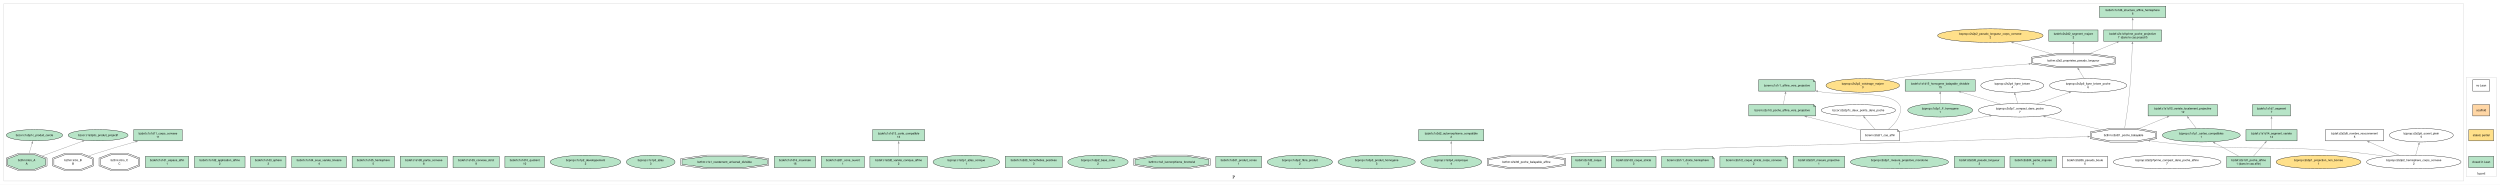
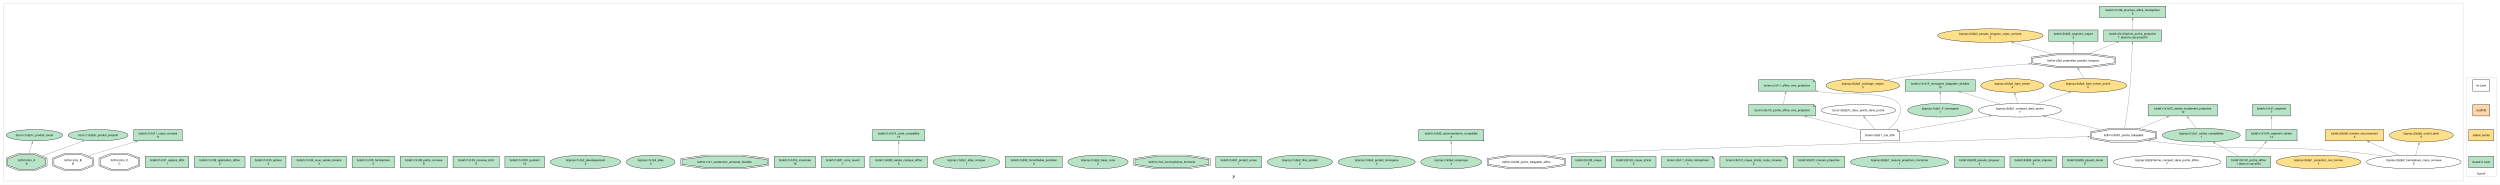
<svg xmlns="http://www.w3.org/2000/svg" width="7976pt" height="589pt" viewBox="0.00 0.00 7976.00 589.00">
  <g id="graph0" class="graph" transform="scale(1 1) rotate(0) translate(4 585.34)">
    <polygon fill="white" stroke="none" points="-4,4 -4,-585.34 7972,-585.34 7972,4 -4,4" />
    <g id="clust1" class="cluster">
      <polygon fill="none" stroke="#cccccc" points="8,-8 8,-573.34 7856,-573.34 7856,-8 8,-8" />
      <text xml:space="preserve" text-anchor="middle" x="3932" y="-15.95" font-family="Times,serif" font-size="14.00">P</text>
    </g>
    <g id="clust2" class="cluster">
      <polygon fill="none" stroke="#cccccc" points="7864,-21.84 7864,-338.64 7960,-338.64 7960,-21.84 7864,-21.84" />
      <text xml:space="preserve" text-anchor="middle" x="7912" y="-29.09" font-family="Times,serif" font-size="10.00">legend</text>
    </g>
    <g id="node1" class="node">
      <polygon fill="#b7e4c7" stroke="black" points="142.04,-58.92 142.04,-78.26 106.28,-91.94 55.72,-91.94 19.96,-78.26 19.96,-58.92 55.72,-45.25 106.28,-45.25 142.04,-58.92" />
      <polygon fill="none" stroke="black" points="146.04,-56.17 146.04,-81.02 107.02,-95.94 54.98,-95.94 15.96,-81.02 15.96,-56.17 54.98,-41.25 107.02,-41.25 146.04,-56.17" />
      <text xml:space="preserve" text-anchor="middle" x="81" y="-71.29" font-family="Helvetica,sans-Serif" font-size="9.00">bzthm:intro_A</text>
      <text xml:space="preserve" text-anchor="middle" x="81" y="-60.04" font-family="Helvetica,sans-Serif" font-size="9.00">A</text>
    </g>
    <g id="node32" class="node">
      <ellipse fill="#b7e4c7" stroke="black" cx="106" cy="-153.94" rx="89.79" ry="18" />
      <text xml:space="preserve" text-anchor="middle" x="106" y="-151.01" font-family="Helvetica,sans-Serif" font-size="9.00">bzcor:c1s3p1c_produit_cercle</text>
    </g>
    <g id="edge1" class="edge">
      <path fill="none" stroke="#888888" d="M89.05,-96.42C92.15,-106.76 95.67,-118.5 98.7,-128.59" />
      <polygon fill="#888888" stroke="#888888" points="96.63,-129.01 100.37,-134.16 100.65,-127.81 96.63,-129.01" />
    </g>
    <g id="node36" class="node">
      <ellipse fill="#b7e4c7" stroke="black" cx="309" cy="-153.94" rx="95.56" ry="18" />
      <text xml:space="preserve" text-anchor="middle" x="309" y="-151.01" font-family="Helvetica,sans-Serif" font-size="9.00">bzcor:c1s3p3c_produit_projectif</text>
    </g>
    <g id="edge2" class="edge">
      <path fill="none" stroke="#888888" d="M130.19,-87.58C168.4,-101.54 221.14,-120.82 259.44,-134.82" />
      <polygon fill="#888888" stroke="#888888" points="258.64,-136.76 264.99,-136.85 260.08,-132.82 258.64,-136.76" />
    </g>
    <g id="node2" class="node">
      <polygon fill="#ffffff" stroke="black" points="290.04,-58.92 290.04,-78.26 254.28,-91.94 203.72,-91.94 167.96,-78.26 167.96,-58.92 203.72,-45.25 254.28,-45.25 290.04,-58.92" />
      <polygon fill="none" stroke="black" points="294.04,-56.17 294.04,-81.02 255.02,-95.94 202.98,-95.94 163.96,-81.02 163.96,-56.17 202.98,-41.25 255.02,-41.25 294.04,-56.17" />
      <text xml:space="preserve" text-anchor="middle" x="229" y="-71.29" font-family="Helvetica,sans-Serif" font-size="9.00">bzthm:intro_B</text>
      <text xml:space="preserve" text-anchor="middle" x="229" y="-60.04" font-family="Helvetica,sans-Serif" font-size="9.00">B</text>
    </g>
    <g id="node14" class="node">
      <polygon fill="#b7e4c7" stroke="black" points="577.38,-171.94 422.62,-171.94 422.62,-135.94 577.38,-135.94 577.38,-171.94" />
      <text xml:space="preserve" text-anchor="middle" x="500" y="-156.64" font-family="Helvetica,sans-Serif" font-size="9.00">bzdef:c1s1d11_corps_convexe</text>
      <text xml:space="preserve" text-anchor="middle" x="500" y="-145.39" font-family="Helvetica,sans-Serif" font-size="9.00">11</text>
    </g>
    <g id="edge3" class="edge">
      <path fill="none" stroke="#888888" d="M278.22,-87.58C286.46,-90.46 294.95,-93.34 303,-95.94 344.63,-109.36 391.67,-123.02 429.35,-133.61" />
      <polygon fill="#888888" stroke="#888888" points="428.47,-135.54 434.81,-135.14 429.6,-131.5 428.47,-135.54" />
    </g>
    <g id="node3" class="node">
      <polygon fill="#ffffff" stroke="black" points="438.04,-58.92 438.04,-78.26 402.28,-91.94 351.72,-91.94 315.96,-78.26 315.96,-58.92 351.72,-45.25 402.28,-45.25 438.04,-58.92" />
      <polygon fill="none" stroke="black" points="442.04,-56.17 442.04,-81.02 403.02,-95.94 350.98,-95.94 311.96,-81.02 311.96,-56.17 350.98,-41.25 403.02,-41.25 442.04,-56.17" />
      <text xml:space="preserve" text-anchor="middle" x="377" y="-71.29" font-family="Helvetica,sans-Serif" font-size="9.00">bzthm:intro_C</text>
      <text xml:space="preserve" text-anchor="middle" x="377" y="-60.04" font-family="Helvetica,sans-Serif" font-size="9.00">C</text>
    </g>
    <g id="node4" class="node">
      <polygon fill="#b7e4c7" stroke="black" points="598.12,-86.59 459.88,-86.59 459.88,-50.59 598.12,-50.59 598.12,-86.59" />
      <text xml:space="preserve" text-anchor="middle" x="529" y="-71.29" font-family="Helvetica,sans-Serif" font-size="9.00">bzdef:c1s1d1_espace_affin</text>
      <text xml:space="preserve" text-anchor="middle" x="529" y="-60.04" font-family="Helvetica,sans-Serif" font-size="9.00">1</text>
    </g>
    <g id="node5" class="node">
      <polygon fill="#b7e4c7" stroke="black" points="777.75,-86.59 616.25,-86.59 616.25,-50.59 777.75,-50.59 777.75,-86.59" />
      <text xml:space="preserve" text-anchor="middle" x="697" y="-71.29" font-family="Helvetica,sans-Serif" font-size="9.00">bzdef:c1s1d2_application_affine</text>
      <text xml:space="preserve" text-anchor="middle" x="697" y="-60.04" font-family="Helvetica,sans-Serif" font-size="9.00">2</text>
    </g>
    <g id="node6" class="node">
      <polygon fill="#b7e4c7" stroke="black" points="908.38,-86.59 795.62,-86.59 795.62,-50.59 908.38,-50.59 908.38,-86.59" />
      <text xml:space="preserve" text-anchor="middle" x="852" y="-71.29" font-family="Helvetica,sans-Serif" font-size="9.00">bzdef:c1s1d3_sphere</text>
      <text xml:space="preserve" text-anchor="middle" x="852" y="-60.04" font-family="Helvetica,sans-Serif" font-size="9.00">3</text>
    </g>
    <g id="node7" class="node">
      <polygon fill="#b7e4c7" stroke="black" points="1101.12,-86.59 926.88,-86.59 926.88,-50.59 1101.12,-50.59 1101.12,-86.59" />
      <text xml:space="preserve" text-anchor="middle" x="1014" y="-71.29" font-family="Helvetica,sans-Serif" font-size="9.00">bzdef:c1s1d4_sous_variete_lineaire</text>
      <text xml:space="preserve" text-anchor="middle" x="1014" y="-60.04" font-family="Helvetica,sans-Serif" font-size="9.00">4</text>
    </g>
    <g id="node8" class="node">
      <polygon fill="#b7e4c7" stroke="black" points="1254.62,-86.59 1119.38,-86.59 1119.38,-50.59 1254.62,-50.59 1254.62,-86.59" />
      <text xml:space="preserve" text-anchor="middle" x="1187" y="-71.29" font-family="Helvetica,sans-Serif" font-size="9.00">bzdef:c1s1d5_hemisphere</text>
      <text xml:space="preserve" text-anchor="middle" x="1187" y="-60.04" font-family="Helvetica,sans-Serif" font-size="9.00">5</text>
    </g>
    <g id="node9" class="node">
      <polygon fill="#b7e4c7" stroke="black" points="6905.88,-565.34 6694.12,-565.34 6694.12,-529.34 6905.88,-529.34 6905.88,-565.34" />
      <text xml:space="preserve" text-anchor="middle" x="6800" y="-550.04" font-family="Helvetica,sans-Serif" font-size="9.00">bzdef:c1s1d6_structure_affine_hemisphere</text>
      <text xml:space="preserve" text-anchor="middle" x="6800" y="-538.79" font-family="Helvetica,sans-Serif" font-size="9.00">6</text>
    </g>
    <g id="node10" class="node">
      <polygon fill="#b7e4c7" stroke="black" points="7303.88,-251.5 7182.12,-251.5 7182.12,-215.5 7303.88,-215.5 7303.88,-251.5" />
      <text xml:space="preserve" text-anchor="middle" x="7243" y="-236.2" font-family="Helvetica,sans-Serif" font-size="9.00">bzdef:c1s1d7_segment</text>
      <text xml:space="preserve" text-anchor="middle" x="7243" y="-224.95" font-family="Helvetica,sans-Serif" font-size="9.00">7</text>
    </g>
    <g id="node11" class="node">
      <polygon fill="#b7e4c7" stroke="black" points="1423.12,-86.59 1272.88,-86.59 1272.88,-50.59 1423.12,-50.59 1423.12,-86.59" />
      <text xml:space="preserve" text-anchor="middle" x="1348" y="-71.29" font-family="Helvetica,sans-Serif" font-size="9.00">bzdef:c1s1d8_partie_convexe</text>
      <text xml:space="preserve" text-anchor="middle" x="1348" y="-60.04" font-family="Helvetica,sans-Serif" font-size="9.00">8</text>
    </g>
    <g id="node12" class="node">
      <polygon fill="#b7e4c7" stroke="black" points="1588.62,-86.59 1441.38,-86.59 1441.38,-50.59 1588.62,-50.59 1588.62,-86.59" />
      <text xml:space="preserve" text-anchor="middle" x="1515" y="-71.29" font-family="Helvetica,sans-Serif" font-size="9.00">bzdef:c1s1d9_convexe_strict</text>
      <text xml:space="preserve" text-anchor="middle" x="1515" y="-60.04" font-family="Helvetica,sans-Serif" font-size="9.00">9</text>
    </g>
    <g id="node13" class="node">
      <polygon fill="#b7e4c7" stroke="black" points="1733.12,-86.59 1606.88,-86.59 1606.88,-50.59 1733.12,-50.59 1733.12,-86.59" />
      <text xml:space="preserve" text-anchor="middle" x="1670" y="-71.29" font-family="Helvetica,sans-Serif" font-size="9.00">bzdef:c1s1d10_quotient</text>
      <text xml:space="preserve" text-anchor="middle" x="1670" y="-60.04" font-family="Helvetica,sans-Serif" font-size="9.00">10</text>
    </g>
    <g id="node15" class="node">
      <polygon fill="#b7e4c7" stroke="black" points="7070.75,-251.5 6849.25,-251.5 6849.25,-215.5 7070.75,-215.5 7070.75,-251.5" />
      <text xml:space="preserve" text-anchor="middle" x="6960" y="-236.2" font-family="Helvetica,sans-Serif" font-size="9.00">bzdef:c1s1d12_variete_localement_projective</text>
      <text xml:space="preserve" text-anchor="middle" x="6960" y="-224.95" font-family="Helvetica,sans-Serif" font-size="9.00">12</text>
    </g>
    <g id="node16" class="node">
      <polygon fill="#b7e4c7" stroke="black" points="5781.5,-330.64 5606.5,-330.64 5606.5,-294.64 5787.5,-294.64 5787.5,-324.64 5781.5,-330.64" />
      <polyline fill="none" stroke="black" points="5781.5,-330.64 5781.5,-324.64" />
      <polyline fill="none" stroke="black" points="5787.5,-324.64 5781.5,-324.64" />
      <text xml:space="preserve" text-anchor="middle" x="5697" y="-309.71" font-family="Helvetica,sans-Serif" font-size="9.00">bzrem:c1s1r1_affine_vers_projective</text>
    </g>
    <g id="node17" class="node">
      <polygon fill="#b7e4c7" stroke="black" points="2946,-171.94 2780,-171.94 2780,-135.94 2946,-135.94 2946,-171.94" />
      <text xml:space="preserve" text-anchor="middle" x="2863" y="-156.64" font-family="Helvetica,sans-Serif" font-size="9.00">bzdef:c1s1d13_carte_compatible</text>
      <text xml:space="preserve" text-anchor="middle" x="2863" y="-145.39" font-family="Helvetica,sans-Serif" font-size="9.00">13</text>
    </g>
    <g id="node18" class="node">
      <ellipse fill="#b7e4c7" stroke="black" cx="7019" cy="-153.94" rx="124.27" ry="21.57" />
      <text xml:space="preserve" text-anchor="middle" x="7019" y="-156.64" font-family="Helvetica,sans-Serif" font-size="9.00">bzprop:c1s1p1_cartes_compatibles</text>
      <text xml:space="preserve" text-anchor="middle" x="7019" y="-145.39" font-family="Helvetica,sans-Serif" font-size="9.00">1</text>
    </g>
    <g id="edge4" class="edge">
      <path fill="none" stroke="#888888" d="M7003.19,-175.72C6995.3,-186.1 6985.73,-198.68 6977.6,-209.36" />
      <polygon fill="#888888" stroke="#888888" points="6976.14,-207.82 6974.17,-213.87 6979.48,-210.37 6976.14,-207.82" />
    </g>
    <g id="node19" class="node">
      <ellipse fill="#b7e4c7" stroke="black" cx="1864" cy="-68.59" rx="112.61" ry="21.57" />
      <text xml:space="preserve" text-anchor="middle" x="1864" y="-71.29" font-family="Helvetica,sans-Serif" font-size="9.00">bzprop:c1s1p2_developpement</text>
      <text xml:space="preserve" text-anchor="middle" x="1864" y="-60.04" font-family="Helvetica,sans-Serif" font-size="9.00">2</text>
    </g>
    <g id="node20" class="node">
      <ellipse fill="#b7e4c7" stroke="black" cx="2072" cy="-68.59" rx="77.6" ry="21.57" />
      <text xml:space="preserve" text-anchor="middle" x="2072" y="-71.29" font-family="Helvetica,sans-Serif" font-size="9.00">bzprop:c1s1p3_atlas</text>
      <text xml:space="preserve" text-anchor="middle" x="2072" y="-60.04" font-family="Helvetica,sans-Serif" font-size="9.00">3</text>
    </g>
    <g id="node21" class="node">
      <polygon fill="#b7e4c7" stroke="black" points="7324.5,-171.94 7161.5,-171.94 7161.5,-135.94 7324.5,-135.94 7324.5,-171.94" />
      <text xml:space="preserve" text-anchor="middle" x="7243" y="-156.64" font-family="Helvetica,sans-Serif" font-size="9.00">bzdef:c1s1d14_segment_variete</text>
      <text xml:space="preserve" text-anchor="middle" x="7243" y="-145.39" font-family="Helvetica,sans-Serif" font-size="9.00">14</text>
    </g>
    <g id="edge5" class="edge">
      <path fill="none" stroke="#888888" d="M7243,-172.15C7243,-182.62 7243,-196.17 7243,-207.78" />
      <polygon fill="#888888" stroke="#888888" points="7240.9,-207.56 7243,-213.56 7245.1,-207.56 7240.9,-207.56" />
    </g>
    <g id="node22" class="node">
      <polygon fill="#b7e4c7" stroke="black" points="6297.88,-330.64 6074.12,-330.64 6074.12,-294.64 6297.88,-294.64 6297.88,-330.64" />
      <text xml:space="preserve" text-anchor="middle" x="6186" y="-315.34" font-family="Helvetica,sans-Serif" font-size="9.00">bzdef:c1s1d15_homogene_balayable_divisible</text>
      <text xml:space="preserve" text-anchor="middle" x="6186" y="-304.09" font-family="Helvetica,sans-Serif" font-size="9.00">15</text>
    </g>
    <g id="node23" class="node">
      <polygon fill="#b7e4c7" stroke="black" points="2444.1,-61.14 2444.1,-76.05 2364.37,-86.59 2251.63,-86.59 2171.9,-76.05 2171.9,-61.14 2251.63,-50.59 2364.37,-50.59 2444.1,-61.14" />
      <polygon fill="none" stroke="black" points="2448.1,-57.63 2448.1,-79.56 2364.64,-90.59 2251.36,-90.59 2167.9,-79.56 2167.9,-57.63 2251.36,-46.59 2364.64,-46.59 2448.1,-57.63" />
      <text xml:space="preserve" text-anchor="middle" x="2308" y="-65.67" font-family="Helvetica,sans-Serif" font-size="9.00">bzthm:c1s1_revetement_universel_divisible</text>
    </g>
    <g id="node24" class="node">
      <polygon fill="#b7e4c7" stroke="black" points="2597.75,-86.59 2466.25,-86.59 2466.25,-50.59 2597.75,-50.59 2597.75,-86.59" />
      <text xml:space="preserve" text-anchor="middle" x="2532" y="-71.29" font-family="Helvetica,sans-Serif" font-size="9.00">bzdef:c1s1d16_maximale</text>
      <text xml:space="preserve" text-anchor="middle" x="2532" y="-60.04" font-family="Helvetica,sans-Serif" font-size="9.00">16</text>
    </g>
    <g id="node25" class="node">
      <polygon fill="#b7e4c7" stroke="black" points="2753.75,-86.59 2616.25,-86.59 2616.25,-50.59 2753.75,-50.59 2753.75,-86.59" />
      <text xml:space="preserve" text-anchor="middle" x="2685" y="-71.29" font-family="Helvetica,sans-Serif" font-size="9.00">bzdef:c1s2d1_cone_ouvert</text>
      <text xml:space="preserve" text-anchor="middle" x="2685" y="-60.04" font-family="Helvetica,sans-Serif" font-size="9.00">1</text>
    </g>
    <g id="node26" class="node">
      <polygon fill="#b7e4c7" stroke="black" points="2954.62,-86.59 2771.38,-86.59 2771.38,-50.59 2954.62,-50.59 2954.62,-86.59" />
      <text xml:space="preserve" text-anchor="middle" x="2863" y="-71.29" font-family="Helvetica,sans-Serif" font-size="9.00">bzdef:c1s2d2_variete_conique_affine</text>
      <text xml:space="preserve" text-anchor="middle" x="2863" y="-60.04" font-family="Helvetica,sans-Serif" font-size="9.00">2</text>
    </g>
    <g id="edge6" class="edge">
      <path fill="none" stroke="#888888" d="M2863,-86.86C2863,-98.82 2863,-114.92 2863,-128.23" />
      <polygon fill="#888888" stroke="#888888" points="2860.9,-128.18 2863,-134.18 2865.1,-128.18 2860.9,-128.18" />
    </g>
    <g id="node27" class="node">
      <ellipse fill="#b7e4c7" stroke="black" cx="3079" cy="-68.59" rx="106.24" ry="21.57" />
      <text xml:space="preserve" text-anchor="middle" x="3079" y="-71.29" font-family="Helvetica,sans-Serif" font-size="9.00">bzprop:c1s2p1_atlas_conique</text>
      <text xml:space="preserve" text-anchor="middle" x="3079" y="-60.04" font-family="Helvetica,sans-Serif" font-size="9.00">1</text>
    </g>
    <g id="node28" class="node">
      <polygon fill="#b7e4c7" stroke="black" points="3384.88,-86.59 3203.12,-86.59 3203.12,-50.59 3384.88,-50.59 3384.88,-86.59" />
      <text xml:space="preserve" text-anchor="middle" x="3294" y="-71.29" font-family="Helvetica,sans-Serif" font-size="9.00">bzdef:c1s2d3_homotheties_positives</text>
      <text xml:space="preserve" text-anchor="middle" x="3294" y="-60.04" font-family="Helvetica,sans-Serif" font-size="9.00">3</text>
    </g>
    <g id="node29" class="node">
      <ellipse fill="#b7e4c7" stroke="black" cx="3499" cy="-68.59" rx="96.17" ry="21.57" />
      <text xml:space="preserve" text-anchor="middle" x="3499" y="-71.29" font-family="Helvetica,sans-Serif" font-size="9.00">bzprop:c1s2p2_base_cone</text>
      <text xml:space="preserve" text-anchor="middle" x="3499" y="-60.04" font-family="Helvetica,sans-Serif" font-size="9.00">2</text>
    </g>
    <g id="node30" class="node">
      <polygon fill="#b7e4c7" stroke="black" points="3852.84,-61.14 3852.84,-76.05 3783.81,-86.59 3686.19,-86.59 3617.16,-76.05 3617.16,-61.14 3686.19,-50.59 3783.81,-50.59 3852.84,-61.14" />
      <polygon fill="none" stroke="black" points="3856.84,-57.7 3856.84,-79.48 3784.12,-90.59 3685.88,-90.59 3613.16,-79.48 3613.16,-57.7 3685.88,-46.59 3784.12,-46.59 3856.84,-57.7" />
      <text xml:space="preserve" text-anchor="middle" x="3735" y="-65.67" font-family="Helvetica,sans-Serif" font-size="9.00">bzthm:c1s2_isomorphisme_fonctoriel</text>
    </g>
    <g id="node31" class="node">
      <ellipse fill="#b7e4c7" stroke="black" cx="6186" cy="-233.5" rx="103.59" ry="21.57" />
      <text xml:space="preserve" text-anchor="middle" x="6186" y="-236.2" font-family="Helvetica,sans-Serif" font-size="9.00">bzprop:c1s3p1_F_homogene</text>
      <text xml:space="preserve" text-anchor="middle" x="6186" y="-224.95" font-family="Helvetica,sans-Serif" font-size="9.00">1</text>
    </g>
    <g id="edge7" class="edge">
      <path fill="none" stroke="#888888" d="M6186,-255.17C6186,-264.92 6186,-276.62 6186,-286.84" />
      <polygon fill="#888888" stroke="#888888" points="6183.9,-286.79 6186,-292.79 6188.1,-286.79 6183.9,-286.79" />
    </g>
    <g id="node33" class="node">
      <polygon fill="#b7e4c7" stroke="black" points="4020.88,-86.59 3875.12,-86.59 3875.12,-50.59 4020.88,-50.59 4020.88,-86.59" />
      <text xml:space="preserve" text-anchor="middle" x="3948" y="-71.29" font-family="Helvetica,sans-Serif" font-size="9.00">bzdef:c1s3d1_produit_cones</text>
      <text xml:space="preserve" text-anchor="middle" x="3948" y="-60.04" font-family="Helvetica,sans-Serif" font-size="9.00">1</text>
    </g>
    <g id="node34" class="node">
      <ellipse fill="#b7e4c7" stroke="black" cx="4143" cy="-68.59" rx="104.12" ry="21.57" />
      <text xml:space="preserve" text-anchor="middle" x="4143" y="-71.29" font-family="Helvetica,sans-Serif" font-size="9.00">bzprop:c1s3p2_fibre_produit</text>
      <text xml:space="preserve" text-anchor="middle" x="4143" y="-60.04" font-family="Helvetica,sans-Serif" font-size="9.00">2</text>
    </g>
    <g id="node35" class="node">
      <ellipse fill="#b7e4c7" stroke="black" cx="4388" cy="-68.59" rx="123.21" ry="21.57" />
      <text xml:space="preserve" text-anchor="middle" x="4388" y="-71.29" font-family="Helvetica,sans-Serif" font-size="9.00">bzprop:c1s3p3_produit_homogene</text>
      <text xml:space="preserve" text-anchor="middle" x="4388" y="-60.04" font-family="Helvetica,sans-Serif" font-size="9.00">3</text>
    </g>
    <g id="node37" class="node">
      <polygon fill="#b7e4c7" stroke="black" points="4730,-171.94 4522,-171.94 4522,-135.94 4730,-135.94 4730,-171.94" />
      <text xml:space="preserve" text-anchor="middle" x="4626" y="-156.64" font-family="Helvetica,sans-Serif" font-size="9.00">bzdef:c1s3d2_automorphisme_compatible</text>
      <text xml:space="preserve" text-anchor="middle" x="4626" y="-145.39" font-family="Helvetica,sans-Serif" font-size="9.00">2</text>
    </g>
    <g id="node38" class="node">
      <ellipse fill="#b7e4c7" stroke="black" cx="4626" cy="-68.59" rx="97.23" ry="21.57" />
      <text xml:space="preserve" text-anchor="middle" x="4626" y="-71.29" font-family="Helvetica,sans-Serif" font-size="9.00">bzprop:c1s3p4_reciproque</text>
      <text xml:space="preserve" text-anchor="middle" x="4626" y="-60.04" font-family="Helvetica,sans-Serif" font-size="9.00">4</text>
    </g>
    <g id="edge8" class="edge">
      <path fill="none" stroke="#888888" d="M4626,-90.62C4626,-102.02 4626,-116.16 4626,-128.1" />
      <polygon fill="#888888" stroke="#888888" points="4623.9,-128.05 4626,-134.05 4628.1,-128.05 4623.9,-128.05" />
    </g>
    <g id="node39" class="node">
      <polygon fill="#b7e4c7" stroke="black" points="7239.88,-86.59 7100.12,-86.59 7100.12,-50.59 7239.88,-50.59 7239.88,-86.59" />
      <text xml:space="preserve" text-anchor="middle" x="7170" y="-71.29" font-family="Helvetica,sans-Serif" font-size="9.00">bzdef:c2s1d1_poche_affine</text>
      <text xml:space="preserve" text-anchor="middle" x="7170" y="-60.04" font-family="Helvetica,sans-Serif" font-size="9.00">1 (dans le cas affin)</text>
    </g>
    <g id="edge10" class="edge">
      <path fill="none" stroke="#888888" d="M7138.35,-87.07C7116.12,-99.33 7086.13,-115.89 7061.78,-129.33" />
      <polygon fill="#888888" stroke="#888888" points="7060.95,-127.38 7056.72,-132.12 7062.98,-131.06 7060.95,-127.38" />
    </g>
    <g id="edge9" class="edge">
      <path fill="none" stroke="#888888" d="M7185.13,-86.86C7196.09,-99.38 7211.02,-116.43 7222.97,-130.07" />
      <polygon fill="#888888" stroke="#888888" points="7221.36,-131.42 7226.9,-134.55 7224.52,-128.65 7221.36,-131.42" />
    </g>
    <g id="node40" class="node">
      <polygon fill="#b7e4c7" stroke="black" points="6892.38,-489.77 6707.62,-489.77 6707.62,-453.77 6892.38,-453.77 6892.38,-489.77" />
      <text xml:space="preserve" text-anchor="middle" x="6800" y="-474.47" font-family="Helvetica,sans-Serif" font-size="9.00">bzdef:c2s1d1prime_poche_projective</text>
      <text xml:space="preserve" text-anchor="middle" x="6800" y="-463.22" font-family="Helvetica,sans-Serif" font-size="9.00">1' (dans le cas projectif)</text>
    </g>
    <g id="edge11" class="edge">
      <path fill="none" stroke="#888888" d="M6800,-490.21C6800,-499.64 6800,-511.45 6800,-521.8" />
      <polygon fill="#888888" stroke="#888888" points="6797.9,-521.52 6800,-527.52 6802.1,-521.52 6797.9,-521.52" />
    </g>
    <g id="node41" class="node">
      <polygon fill="#b7e4c7" stroke="black" points="5782.62,-251.5 5575.38,-251.5 5575.38,-215.5 5788.62,-215.5 5788.62,-245.5 5782.62,-251.5" />
      <polyline fill="none" stroke="black" points="5782.62,-251.5 5782.62,-245.5" />
      <polyline fill="none" stroke="black" points="5788.62,-245.5 5782.62,-245.5" />
      <text xml:space="preserve" text-anchor="middle" x="5682" y="-230.58" font-family="Helvetica,sans-Serif" font-size="9.00">bzrem:c2s1r0_poche_affine_vers_projective</text>
    </g>
    <g id="edge12" class="edge">
      <path fill="none" stroke="#888888" d="M5685.33,-251.62C5687.35,-262.04 5689.97,-275.51 5692.22,-287.05" />
      <polygon fill="#888888" stroke="#888888" points="5690.13,-287.33 5693.34,-292.81 5694.26,-286.52 5690.13,-287.33" />
    </g>
    <g id="node42" class="node">
      <polygon fill="#b7e4c7" stroke="black" points="5118.88,-86.59 5009.12,-86.59 5009.12,-50.59 5118.88,-50.59 5118.88,-86.59" />
      <text xml:space="preserve" text-anchor="middle" x="5064" y="-71.29" font-family="Helvetica,sans-Serif" font-size="9.00">bzdef:c2s1d2_coque</text>
      <text xml:space="preserve" text-anchor="middle" x="5064" y="-60.04" font-family="Helvetica,sans-Serif" font-size="9.00">2</text>
    </g>
    <g id="node43" class="node">
      <polygon fill="#b7e4c7" stroke="black" points="5279.38,-86.59 5136.62,-86.59 5136.62,-50.59 5279.38,-50.59 5279.38,-86.59" />
      <text xml:space="preserve" text-anchor="middle" x="5208" y="-71.29" font-family="Helvetica,sans-Serif" font-size="9.00">bzdef:c2s1d3_coque_stricte</text>
      <text xml:space="preserve" text-anchor="middle" x="5208" y="-60.04" font-family="Helvetica,sans-Serif" font-size="9.00">3</text>
    </g>
    <g id="node44" class="node">
      <polygon fill="#b7e4c7" stroke="black" points="5458.75,-86.59 5297.25,-86.59 5297.25,-50.59 5464.75,-50.59 5464.75,-80.59 5458.75,-86.59" />
      <polyline fill="none" stroke="black" points="5458.75,-86.59 5458.75,-80.59" />
      <polyline fill="none" stroke="black" points="5464.75,-80.59 5458.75,-80.59" />
      <text xml:space="preserve" text-anchor="middle" x="5381" y="-71.29" font-family="Helvetica,sans-Serif" font-size="9.00">bzrem:c2s1r1_droite_hemisphere</text>
      <text xml:space="preserve" text-anchor="middle" x="5381" y="-60.04" font-family="Helvetica,sans-Serif" font-size="9.00">1</text>
    </g>
    <g id="node45" class="node">
      <polygon fill="#b7e4c7" stroke="black" points="5692.75,-86.59 5483.25,-86.59 5483.25,-50.59 5698.75,-50.59 5698.75,-80.59 5692.75,-86.59" />
      <polyline fill="none" stroke="black" points="5692.75,-86.59 5692.75,-80.59" />
      <polyline fill="none" stroke="black" points="5698.75,-80.59 5692.75,-80.59" />
      <text xml:space="preserve" text-anchor="middle" x="5591" y="-71.29" font-family="Helvetica,sans-Serif" font-size="9.00">bzrem:c2s1r2_coque_stricte_corps_convexe</text>
      <text xml:space="preserve" text-anchor="middle" x="5591" y="-60.04" font-family="Helvetica,sans-Serif" font-size="9.00">2</text>
    </g>
    <g id="node46" class="node">
      <polygon fill="#ffffff" stroke="black" points="6740.85,-384.75 6740.85,-399.66 6664.79,-410.2 6557.21,-410.2 6481.15,-399.66 6481.15,-384.75 6557.21,-374.2 6664.79,-374.2 6740.85,-384.75" />
      <polygon fill="none" stroke="black" points="6744.85,-381.26 6744.85,-403.14 6665.06,-414.2 6556.94,-414.2 6477.15,-403.14 6477.15,-381.26 6556.94,-370.2 6665.06,-370.2 6744.85,-381.26" />
      <text xml:space="preserve" text-anchor="middle" x="6611" y="-389.28" font-family="Helvetica,sans-Serif" font-size="9.00">bzthm:c2s2_proprietes_pseudo_longueur</text>
    </g>
    <g id="edge15" class="edge">
      <path fill="none" stroke="#888888" d="M6663.15,-414.61C6690.54,-425.85 6723.93,-439.55 6750.87,-450.61" />
      <polygon fill="#888888" stroke="#888888" points="6749.82,-452.45 6756.17,-452.78 6751.42,-448.56 6749.82,-452.45" />
    </g>
    <g id="node49" class="node">
      <polygon fill="#b7e4c7" stroke="black" points="6689.5,-489.77 6532.5,-489.77 6532.5,-453.77 6689.5,-453.77 6689.5,-489.77" />
      <text xml:space="preserve" text-anchor="middle" x="6611" y="-474.47" font-family="Helvetica,sans-Serif" font-size="9.00">bzdef:c2s2d2_segment_majore</text>
      <text xml:space="preserve" text-anchor="middle" x="6611" y="-463.22" font-family="Helvetica,sans-Serif" font-size="9.00">2</text>
    </g>
    <g id="edge13" class="edge">
      <path fill="none" stroke="#888888" d="M6611,-414.4C6611,-424.19 6611,-435.89 6611,-446.08" />
      <polygon fill="#888888" stroke="#888888" points="6608.9,-446.01 6611,-452.01 6613.1,-446.01 6608.9,-446.01" />
    </g>
    <g id="node51" class="node">
      <ellipse fill="#ffe08a" stroke="black" cx="6346" cy="-471.77" rx="168.29" ry="21.57" />
      <text xml:space="preserve" text-anchor="middle" x="6346" y="-474.47" font-family="Helvetica,sans-Serif" font-size="9.00">bzprop:c2s2p2_pseudo_longueur_corps_convexe</text>
      <text xml:space="preserve" text-anchor="middle" x="6346" y="-463.22" font-family="Helvetica,sans-Serif" font-size="9.00">2</text>
    </g>
    <g id="edge14" class="edge">
      <path fill="none" stroke="#888888" d="M6543.79,-412.88C6505.68,-424.03 6457.96,-438 6418.95,-449.42" />
      <polygon fill="#888888" stroke="#888888" points="6418.39,-447.39 6413.22,-451.1 6419.57,-451.43 6418.39,-447.39" />
    </g>
    <g id="node47" class="node">
      <polygon fill="#b7e4c7" stroke="black" points="5881.25,-86.59 5716.75,-86.59 5716.75,-50.59 5881.25,-50.59 5881.25,-86.59" />
      <text xml:space="preserve" text-anchor="middle" x="5799" y="-71.29" font-family="Helvetica,sans-Serif" font-size="9.00">bzdef:c2s2d1_mesure_projective</text>
      <text xml:space="preserve" text-anchor="middle" x="5799" y="-60.04" font-family="Helvetica,sans-Serif" font-size="9.00">1</text>
    </g>
    <g id="node48" class="node">
      <ellipse fill="#b7e4c7" stroke="black" cx="6056" cy="-68.59" rx="156.62" ry="21.57" />
      <text xml:space="preserve" text-anchor="middle" x="6056" y="-71.29" font-family="Helvetica,sans-Serif" font-size="9.00">bzprop:c2s2p1_mesure_projective_monotone</text>
      <text xml:space="preserve" text-anchor="middle" x="6056" y="-60.04" font-family="Helvetica,sans-Serif" font-size="9.00">1</text>
    </g>
    <g id="node50" class="node">
      <polygon fill="#b7e4c7" stroke="black" points="6391,-86.59 6231,-86.59 6231,-50.59 6391,-50.59 6391,-86.59" />
      <text xml:space="preserve" text-anchor="middle" x="6311" y="-71.29" font-family="Helvetica,sans-Serif" font-size="9.00">bzdef:c2s2d3_pseudo_longueur</text>
      <text xml:space="preserve" text-anchor="middle" x="6311" y="-60.04" font-family="Helvetica,sans-Serif" font-size="9.00">3</text>
    </g>
    <g id="node52" class="node">
      <polygon fill="#b7e4c7" stroke="black" points="6557.38,-86.59 6408.62,-86.59 6408.62,-50.59 6557.38,-50.59 6557.38,-86.59" />
      <text xml:space="preserve" text-anchor="middle" x="6483" y="-71.29" font-family="Helvetica,sans-Serif" font-size="9.00">bzdef:c2s2d4_partie_majoree</text>
      <text xml:space="preserve" text-anchor="middle" x="6483" y="-60.04" font-family="Helvetica,sans-Serif" font-size="9.00">4</text>
    </g>
    <g id="node53" class="node">
      <ellipse fill="#ffe08a" stroke="black" cx="5939" cy="-312.64" rx="117.38" ry="21.57" />
      <text xml:space="preserve" text-anchor="middle" x="5939" y="-315.34" font-family="Helvetica,sans-Serif" font-size="9.00">bzprop:c2s2p3_voisinage_majore</text>
      <text xml:space="preserve" text-anchor="middle" x="5939" y="-304.09" font-family="Helvetica,sans-Serif" font-size="9.00">3</text>
    </g>
    <g id="edge16" class="edge">
      <path fill="none" stroke="#888888" d="M6013.41,-329.68C6030.31,-332.97 6048.23,-336.17 6065,-338.64 6201.79,-358.74 6359.04,-372.95 6469.55,-381.48" />
      <polygon fill="#888888" stroke="#888888" points="6469.11,-383.56 6475.25,-381.92 6469.43,-379.37 6469.11,-383.56" />
    </g>
    <g id="node54" class="node">
-       <polygon fill="#ffffff" stroke="black" points="7600.75,-171.94 7415.25,-171.94 7415.25,-135.94 7600.75,-135.94 7600.75,-171.94" />
+       <polygon fill="#ffe08a" stroke="black" points="7600.75,-171.94 7415.25,-171.94 7415.25,-135.94 7600.75,-135.94 7600.75,-171.94" />
      <text xml:space="preserve" text-anchor="middle" x="7508" y="-156.64" font-family="Helvetica,sans-Serif" font-size="9.00">bzdef:c2s2d5_nombre_recouvrement</text>
      <text xml:space="preserve" text-anchor="middle" x="7508" y="-145.39" font-family="Helvetica,sans-Serif" font-size="9.00">5</text>
    </g>
    <g id="node55" class="node">
-       <ellipse fill="#ffffff" stroke="black" cx="6416" cy="-312.64" rx="100.41" ry="21.57" />
+       <ellipse fill="#ffe08a" stroke="black" cx="6416" cy="-312.64" rx="100.41" ry="21.57" />
      <text xml:space="preserve" text-anchor="middle" x="6416" y="-315.34" font-family="Helvetica,sans-Serif" font-size="9.00">bzprop:c2s2p4_ligne_brisee</text>
      <text xml:space="preserve" text-anchor="middle" x="6416" y="-304.09" font-family="Helvetica,sans-Serif" font-size="9.00">4</text>
    </g>
    <g id="node56" class="node">
-       <polygon fill="#ffffff" stroke="black" points="6720.12,-86.59 6575.88,-86.59 6575.88,-50.59 6720.12,-50.59 6720.12,-86.59" />
+       <polygon fill="#b7e4c7" stroke="black" points="6720.12,-86.59 6575.88,-86.59 6575.88,-50.59 6720.12,-50.59 6720.12,-86.59" />
      <text xml:space="preserve" text-anchor="middle" x="6648" y="-71.29" font-family="Helvetica,sans-Serif" font-size="9.00">bzdef:c2s2d6_pseudo_boule</text>
      <text xml:space="preserve" text-anchor="middle" x="6648" y="-60.04" font-family="Helvetica,sans-Serif" font-size="9.00">6</text>
    </g>
    <g id="node57" class="node">
-       <ellipse fill="#ffffff" stroke="black" cx="7721" cy="-153.94" rx="102" ry="21.57" />
+       <ellipse fill="#ffe08a" stroke="black" cx="7721" cy="-153.94" rx="102" ry="21.57" />
      <text xml:space="preserve" text-anchor="middle" x="7721" y="-156.64" font-family="Helvetica,sans-Serif" font-size="9.00">bzprop:c2s2p5_ouvert_plein</text>
      <text xml:space="preserve" text-anchor="middle" x="7721" y="-145.39" font-family="Helvetica,sans-Serif" font-size="9.00">5</text>
    </g>
    <g id="node58" class="node">
-       <ellipse fill="#ffffff" stroke="black" cx="6658" cy="-312.64" rx="123.21" ry="21.57" />
+       <ellipse fill="#ffe08a" stroke="black" cx="6658" cy="-312.64" rx="123.21" ry="21.57" />
      <text xml:space="preserve" text-anchor="middle" x="6658" y="-315.34" font-family="Helvetica,sans-Serif" font-size="9.00">bzprop:c2s2p6_ligne_brisee_poche</text>
      <text xml:space="preserve" text-anchor="middle" x="6658" y="-304.09" font-family="Helvetica,sans-Serif" font-size="9.00">6</text>
    </g>
    <g id="edge17" class="edge">
      <path fill="none" stroke="#888888" d="M6645.4,-334.42C6639.96,-343.41 6633.52,-354.04 6627.68,-363.67" />
      <polygon fill="#888888" stroke="#888888" points="6626.06,-362.31 6624.74,-368.53 6629.65,-364.48 6626.06,-362.31" />
    </g>
    <g id="node59" class="node">
      <ellipse fill="#ffffff" stroke="black" cx="6440" cy="-233.5" rx="132.23" ry="21.57" />
      <text xml:space="preserve" text-anchor="middle" x="6440" y="-236.2" font-family="Helvetica,sans-Serif" font-size="9.00">bzprop:c2s2p7_compact_dans_poche</text>
      <text xml:space="preserve" text-anchor="middle" x="6440" y="-224.95" font-family="Helvetica,sans-Serif" font-size="9.00">7</text>
    </g>
    <g id="edge18" class="edge">
      <path fill="none" stroke="#888888" d="M6378.84,-253.08C6339.98,-264.88 6289.76,-280.13 6250.32,-292.11" />
      <polygon fill="#888888" stroke="#888888" points="6250.16,-289.96 6245.03,-293.71 6251.38,-293.98 6250.16,-289.96" />
    </g>
    <g id="edge19" class="edge">
      <path fill="none" stroke="#888888" d="M6433.57,-255.17C6430.85,-263.92 6427.63,-274.25 6424.7,-283.66" />
      <polygon fill="#888888" stroke="#888888" points="6422.76,-282.84 6422.98,-289.2 6426.77,-284.09 6422.76,-282.84" />
    </g>
    <g id="edge20" class="edge">
      <path fill="none" stroke="#888888" d="M6493.89,-253.57C6525.43,-264.73 6565.34,-278.85 6597.9,-290.37" />
      <polygon fill="#888888" stroke="#888888" points="6596.95,-292.26 6603.31,-292.29 6598.35,-288.3 6596.95,-292.26" />
    </g>
    <g id="node60" class="node">
      <ellipse fill="#ffffff" stroke="black" cx="5925" cy="-233.5" rx="118.64" ry="18" />
      <text xml:space="preserve" text-anchor="middle" x="5925" y="-230.58" font-family="Helvetica,sans-Serif" font-size="9.00">bzcor:c2s2p7c_deux_points_dans_poche</text>
    </g>
    <g id="node61" class="node">
      <polygon fill="#ffffff" stroke="black" points="6049.62,-171.94 5932.38,-171.94 5932.38,-135.94 6055.62,-135.94 6055.62,-165.94 6049.62,-171.94" />
      <polyline fill="none" stroke="black" points="6049.62,-171.94 6049.62,-165.94" />
      <polyline fill="none" stroke="black" points="6055.62,-165.94 6049.62,-165.94" />
      <text xml:space="preserve" text-anchor="middle" x="5994" y="-151.01" font-family="Helvetica,sans-Serif" font-size="9.00">bzrem:c2s2r1_cas_affin</text>
    </g>
    <g id="edge21" class="edge">
      <path fill="none" stroke="#888888" d="M6019.99,-172.29C6032.49,-182.25 6046.21,-195.94 6053,-211.94 6060.49,-229.58 6065.51,-240.54 6053,-255.07 6017.81,-295.94 5866.22,-282.36 5813,-291.07 5807.12,-292.03 5801.09,-293.04 5795,-294.07" />
      <polygon fill="#888888" stroke="#888888" points="5794.88,-291.96 5789.32,-295.04 5795.59,-296.1 5794.88,-291.96" />
    </g>
    <g id="edge22" class="edge">
      <path fill="none" stroke="#888888" d="M5931.99,-170.35C5882.41,-182.68 5812.64,-200.03 5759.4,-213.26" />
      <polygon fill="#888888" stroke="#888888" points="5759.12,-211.17 5753.8,-214.65 5760.13,-215.24 5759.12,-211.17" />
    </g>
    <g id="edge23" class="edge">
      <path fill="none" stroke="#888888" d="M6056.01,-165.72C6130.75,-178.72 6257.13,-200.7 6344.37,-215.87" />
      <polygon fill="#888888" stroke="#888888" points="6343.87,-217.92 6350.14,-216.88 6344.59,-213.78 6343.87,-217.92" />
    </g>
    <g id="edge24" class="edge">
      <path fill="none" stroke="#888888" d="M5978.69,-172.15C5968.77,-183.3 5955.75,-197.93 5945.02,-210" />
      <polygon fill="#888888" stroke="#888888" points="5943.7,-208.33 5941.28,-214.21 5946.83,-211.12 5943.7,-208.33" />
    </g>
    <g id="node62" class="node">
      <ellipse fill="#ffffff" stroke="black" cx="6910" cy="-68.59" rx="172" ry="21.57" />
      <text xml:space="preserve" text-anchor="middle" x="6910" y="-71.29" font-family="Helvetica,sans-Serif" font-size="9.00">bzprop:c2s2p7prime_compact_dans_poche_affine</text>
      <text xml:space="preserve" text-anchor="middle" x="6910" y="-60.04" font-family="Helvetica,sans-Serif" font-size="9.00">7'</text>
    </g>
    <g id="node63" class="node">
      <polygon fill="#ffffff" stroke="black" points="6872.99,-146.48 6872.99,-161.39 6813.25,-171.94 6728.75,-171.94 6669.01,-161.39 6669.01,-146.48 6728.75,-135.94 6813.25,-135.94 6872.99,-146.48" />
      <polygon fill="none" stroke="black" points="6876.99,-143.13 6876.99,-164.75 6813.6,-175.94 6728.4,-175.94 6665.01,-164.75 6665.01,-143.13 6728.4,-131.94 6813.6,-131.94 6876.99,-143.13" />
      <text xml:space="preserve" text-anchor="middle" x="6771" y="-151.01" font-family="Helvetica,sans-Serif" font-size="9.00">bzthm:c2s3t1_poche_balayable</text>
    </g>
    <g id="edge25" class="edge">
      <path fill="none" stroke="#888888" d="M6820.16,-175.11C6847.99,-186.54 6882.7,-200.78 6910.57,-212.22" />
      <polygon fill="#888888" stroke="#888888" points="6909.75,-214.15 6916.1,-214.49 6911.35,-210.27 6909.75,-214.15" />
    </g>
    <g id="edge27" class="edge">
      <path fill="none" stroke="#888888" d="M6774.51,-176.09C6778.81,-202.81 6786.02,-250.22 6790,-291.07 6795.38,-346.29 6798.11,-411.37 6799.27,-446.06" />
      <polygon fill="#888888" stroke="#888888" points="6797.17,-445.95 6799.46,-451.87 6801.37,-445.81 6797.17,-445.95" />
    </g>
    <g id="edge26" class="edge">
      <path fill="none" stroke="#888888" d="M6700.4,-171.48C6647.79,-183.81 6575.87,-200.66 6520.94,-213.54" />
      <polygon fill="#888888" stroke="#888888" points="6520.48,-211.49 6515.12,-214.9 6521.44,-215.58 6520.48,-211.49" />
    </g>
    <g id="node64" class="node">
      <polygon fill="#ffffff" stroke="black" points="4987.2,-61.14 4987.2,-76.05 4916.2,-86.59 4815.8,-86.59 4744.8,-76.05 4744.8,-61.14 4815.8,-50.59 4916.2,-50.59 4987.2,-61.14" />
      <polygon fill="none" stroke="black" points="4991.2,-57.69 4991.2,-79.5 4916.5,-90.59 4815.5,-90.59 4740.8,-79.5 4740.8,-57.69 4815.5,-46.59 4916.5,-46.59 4991.2,-57.69" />
      <text xml:space="preserve" text-anchor="middle" x="4866" y="-65.67" font-family="Helvetica,sans-Serif" font-size="9.00">bzthm:c2s3t2_poche_balayable_affine</text>
    </g>
    <g id="edge28" class="edge">
      <path fill="none" stroke="#888888" d="M4943.61,-87.06C4962.01,-90.59 4981.63,-93.85 5000,-95.94 5041.25,-100.62 6272.93,-137.96 6657.46,-149.53" />
      <polygon fill="#888888" stroke="#888888" points="6657.16,-151.62 6663.22,-149.7 6657.28,-147.42 6657.16,-151.62" />
    </g>
    <g id="node65" class="node">
      <ellipse fill="#ffe08a" stroke="black" cx="7393" cy="-68.59" rx="135.41" ry="21.57" />
      <text xml:space="preserve" text-anchor="middle" x="7393" y="-71.29" font-family="Helvetica,sans-Serif" font-size="9.00">bzprop:c2s3p1_projection_non_bornee</text>
      <text xml:space="preserve" text-anchor="middle" x="7393" y="-60.04" font-family="Helvetica,sans-Serif" font-size="9.00">1</text>
    </g>
    <g id="node66" class="node">
      <ellipse fill="#ffffff" stroke="black" cx="7697" cy="-68.59" rx="150.79" ry="21.57" />
      <text xml:space="preserve" text-anchor="middle" x="7697" y="-71.29" font-family="Helvetica,sans-Serif" font-size="9.00">bzprop:c2s3p2_hemisphere_corps_convexe</text>
      <text xml:space="preserve" text-anchor="middle" x="7697" y="-60.04" font-family="Helvetica,sans-Serif" font-size="9.00">2</text>
    </g>
    <g id="edge30" class="edge">
      <path fill="none" stroke="#888888" d="M7651.73,-89.56C7622.19,-102.58 7583.73,-119.54 7554.04,-132.64" />
      <polygon fill="#888888" stroke="#888888" points="7553.48,-130.59 7548.84,-134.93 7555.18,-134.43 7553.48,-130.59" />
    </g>
    <g id="edge31" class="edge">
      <path fill="none" stroke="#888888" d="M7703.06,-90.62C7706.04,-100.99 7709.68,-113.63 7712.9,-124.81" />
      <polygon fill="#888888" stroke="#888888" points="7710.85,-125.27 7714.53,-130.46 7714.88,-124.11 7710.85,-125.27" />
    </g>
    <g id="edge29" class="edge">
      <path fill="none" stroke="#888888" d="M7606.69,-86.21C7584.01,-89.9 7559.67,-93.45 7537,-95.94 7248.95,-127.52 7173.76,-97.84 6886,-131.94 6875.93,-133.13 6865.41,-134.66 6855,-136.34" />
      <polygon fill="#888888" stroke="#888888" points="6854.88,-134.23 6849.31,-137.29 6855.57,-138.38 6854.88,-134.23" />
    </g>
    <g id="node67" class="node">
      <polygon fill="#b7e4c7" stroke="black" points="7951.88,-86.59 7872.12,-86.59 7872.12,-50.59 7951.88,-50.59 7951.88,-86.59" />
      <text xml:space="preserve" text-anchor="middle" x="7912" y="-65.67" font-family="Helvetica,sans-Serif" font-size="9.00">closed in Lean</text>
    </g>
    <g id="node68" class="node">
      <polygon fill="#ffe08a" stroke="black" points="7951.5,-171.94 7872.5,-171.94 7872.5,-135.94 7951.5,-135.94 7951.5,-171.94" />
      <text xml:space="preserve" text-anchor="middle" x="7912" y="-151.01" font-family="Helvetica,sans-Serif" font-size="9.00">stated, partial</text>
    </g>
    <g id="node69" class="node">
      <polygon fill="#ffd6a5" stroke="black" points="7939,-251.5 7885,-251.5 7885,-215.5 7939,-215.5 7939,-251.5" />
      <text xml:space="preserve" text-anchor="middle" x="7912" y="-230.58" font-family="Helvetica,sans-Serif" font-size="9.00">scaffold</text>
    </g>
    <g id="node70" class="node">
      <polygon fill="#ffffff" stroke="black" points="7939,-330.64 7885,-330.64 7885,-294.64 7939,-294.64 7939,-330.64" />
      <text xml:space="preserve" text-anchor="middle" x="7912" y="-309.71" font-family="Helvetica,sans-Serif" font-size="9.00">no Lean</text>
    </g>
  </g>
</svg>
